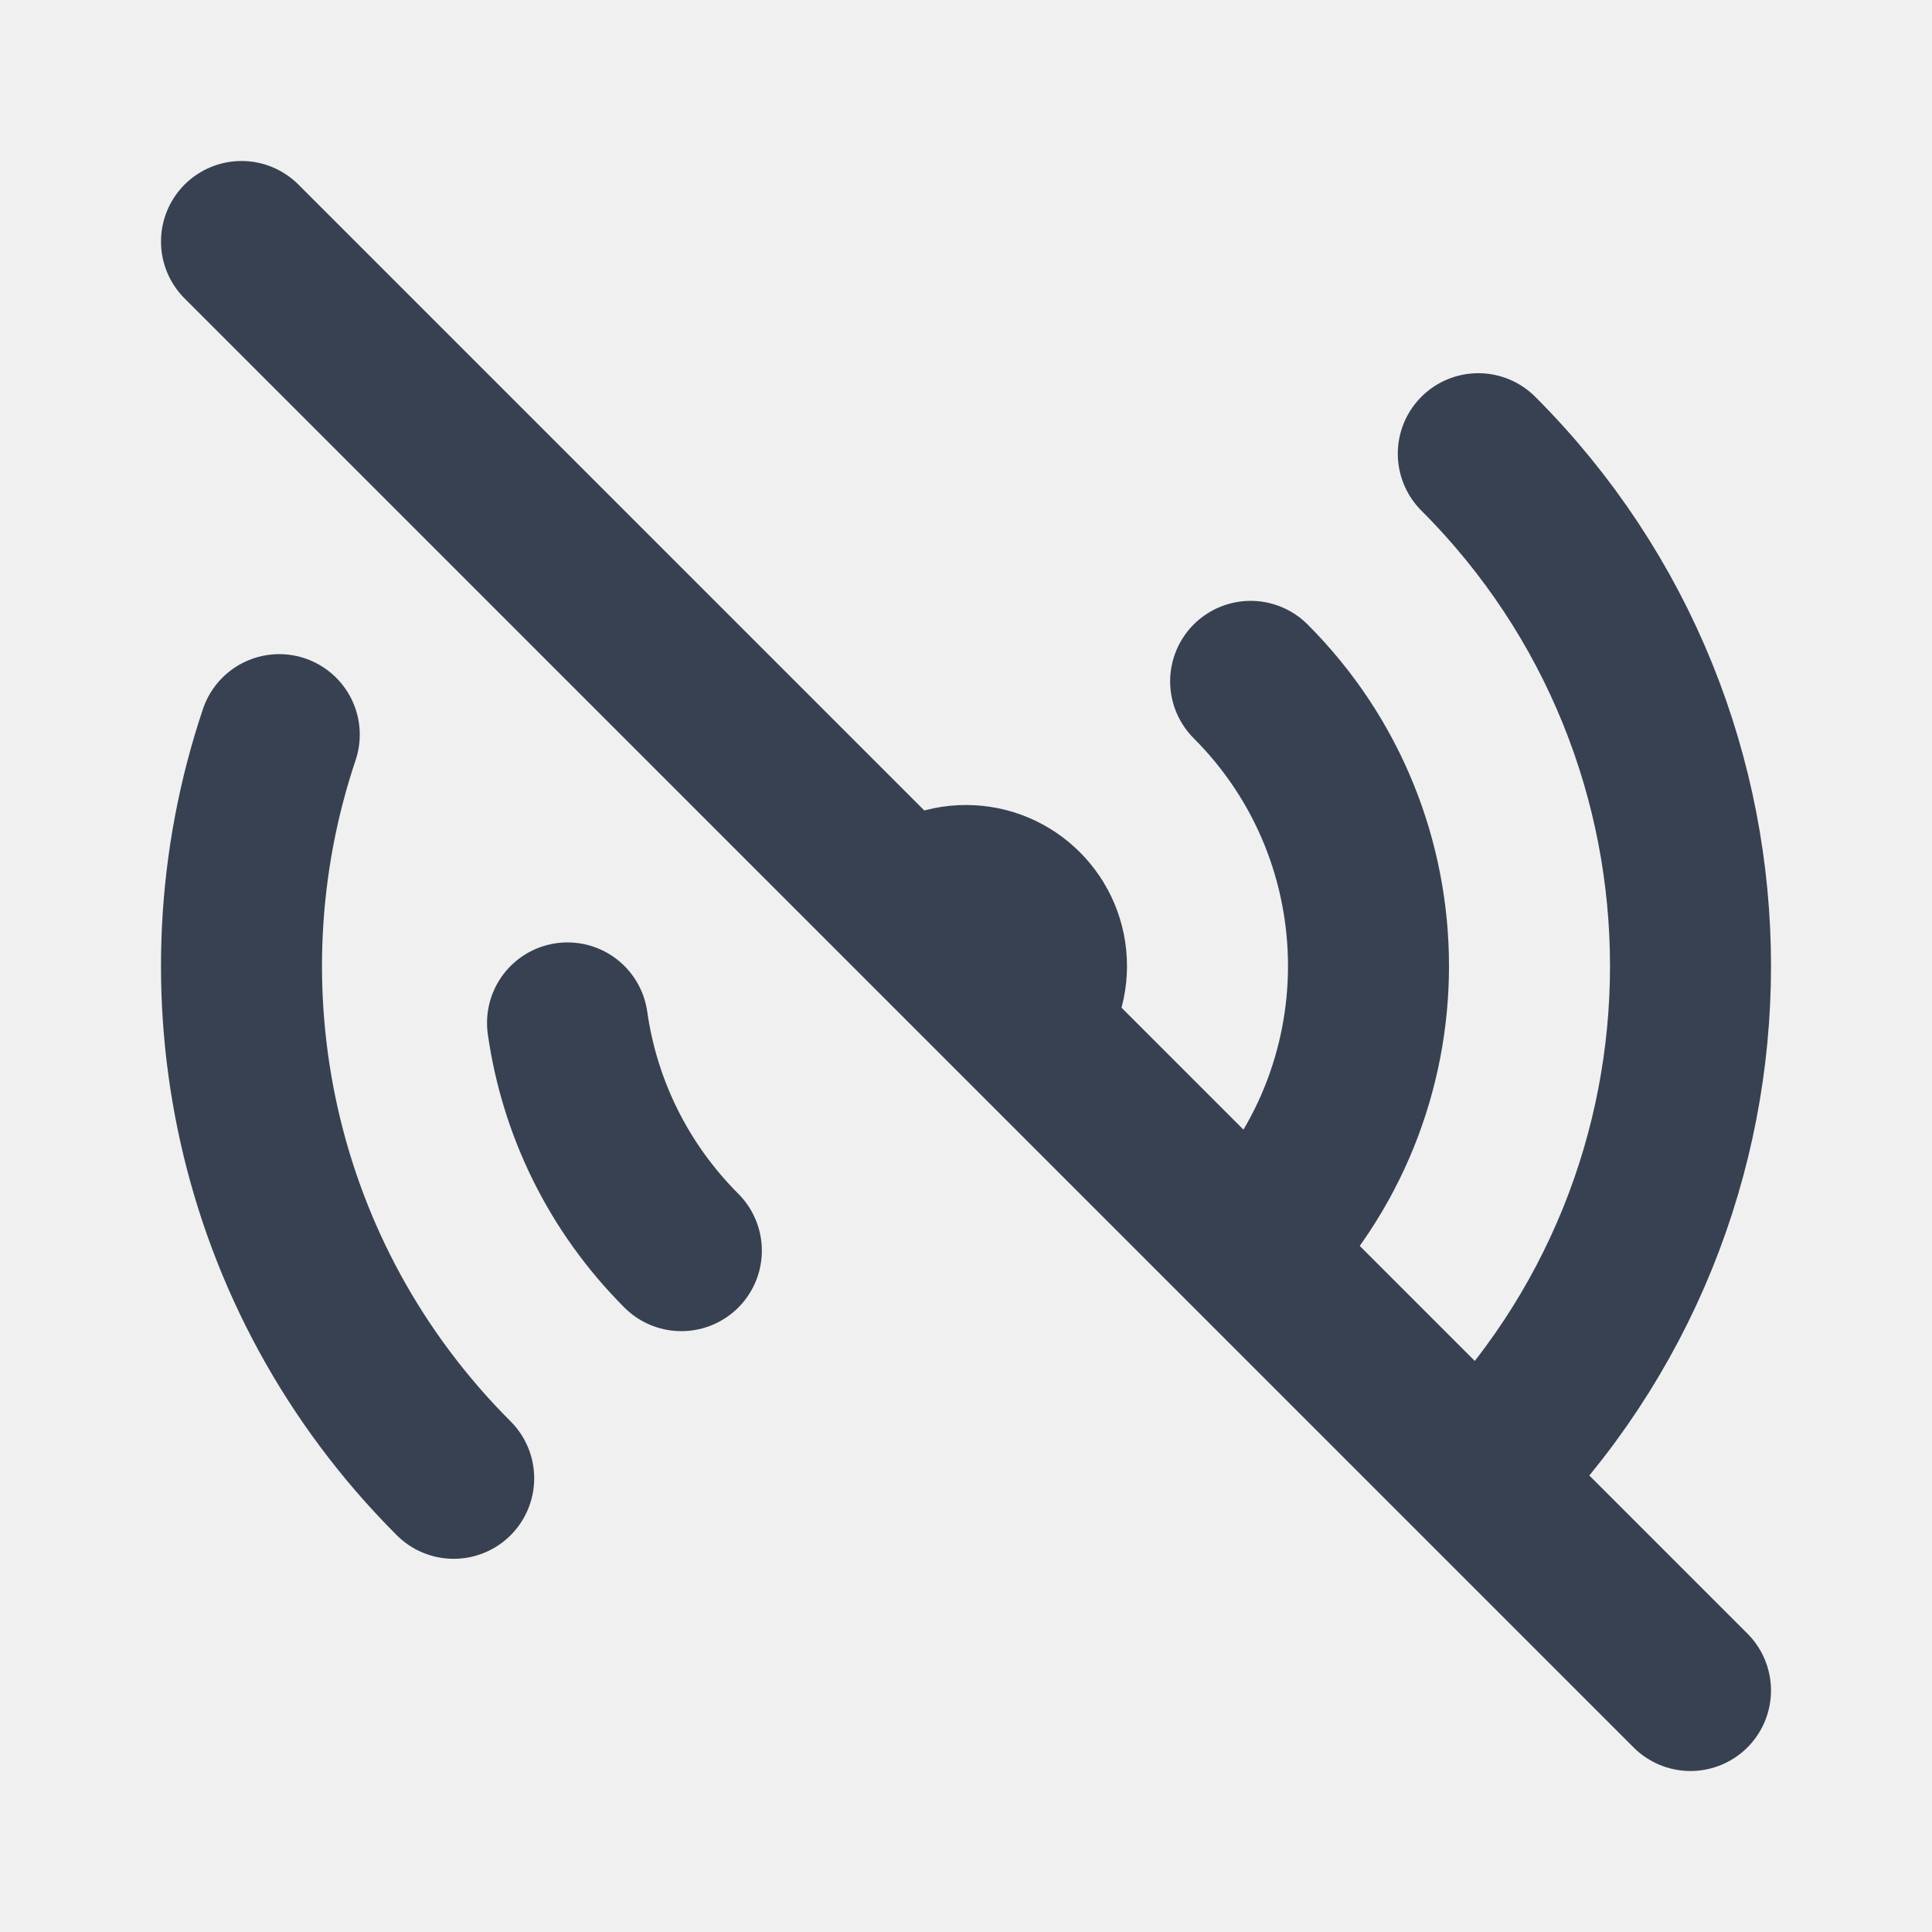
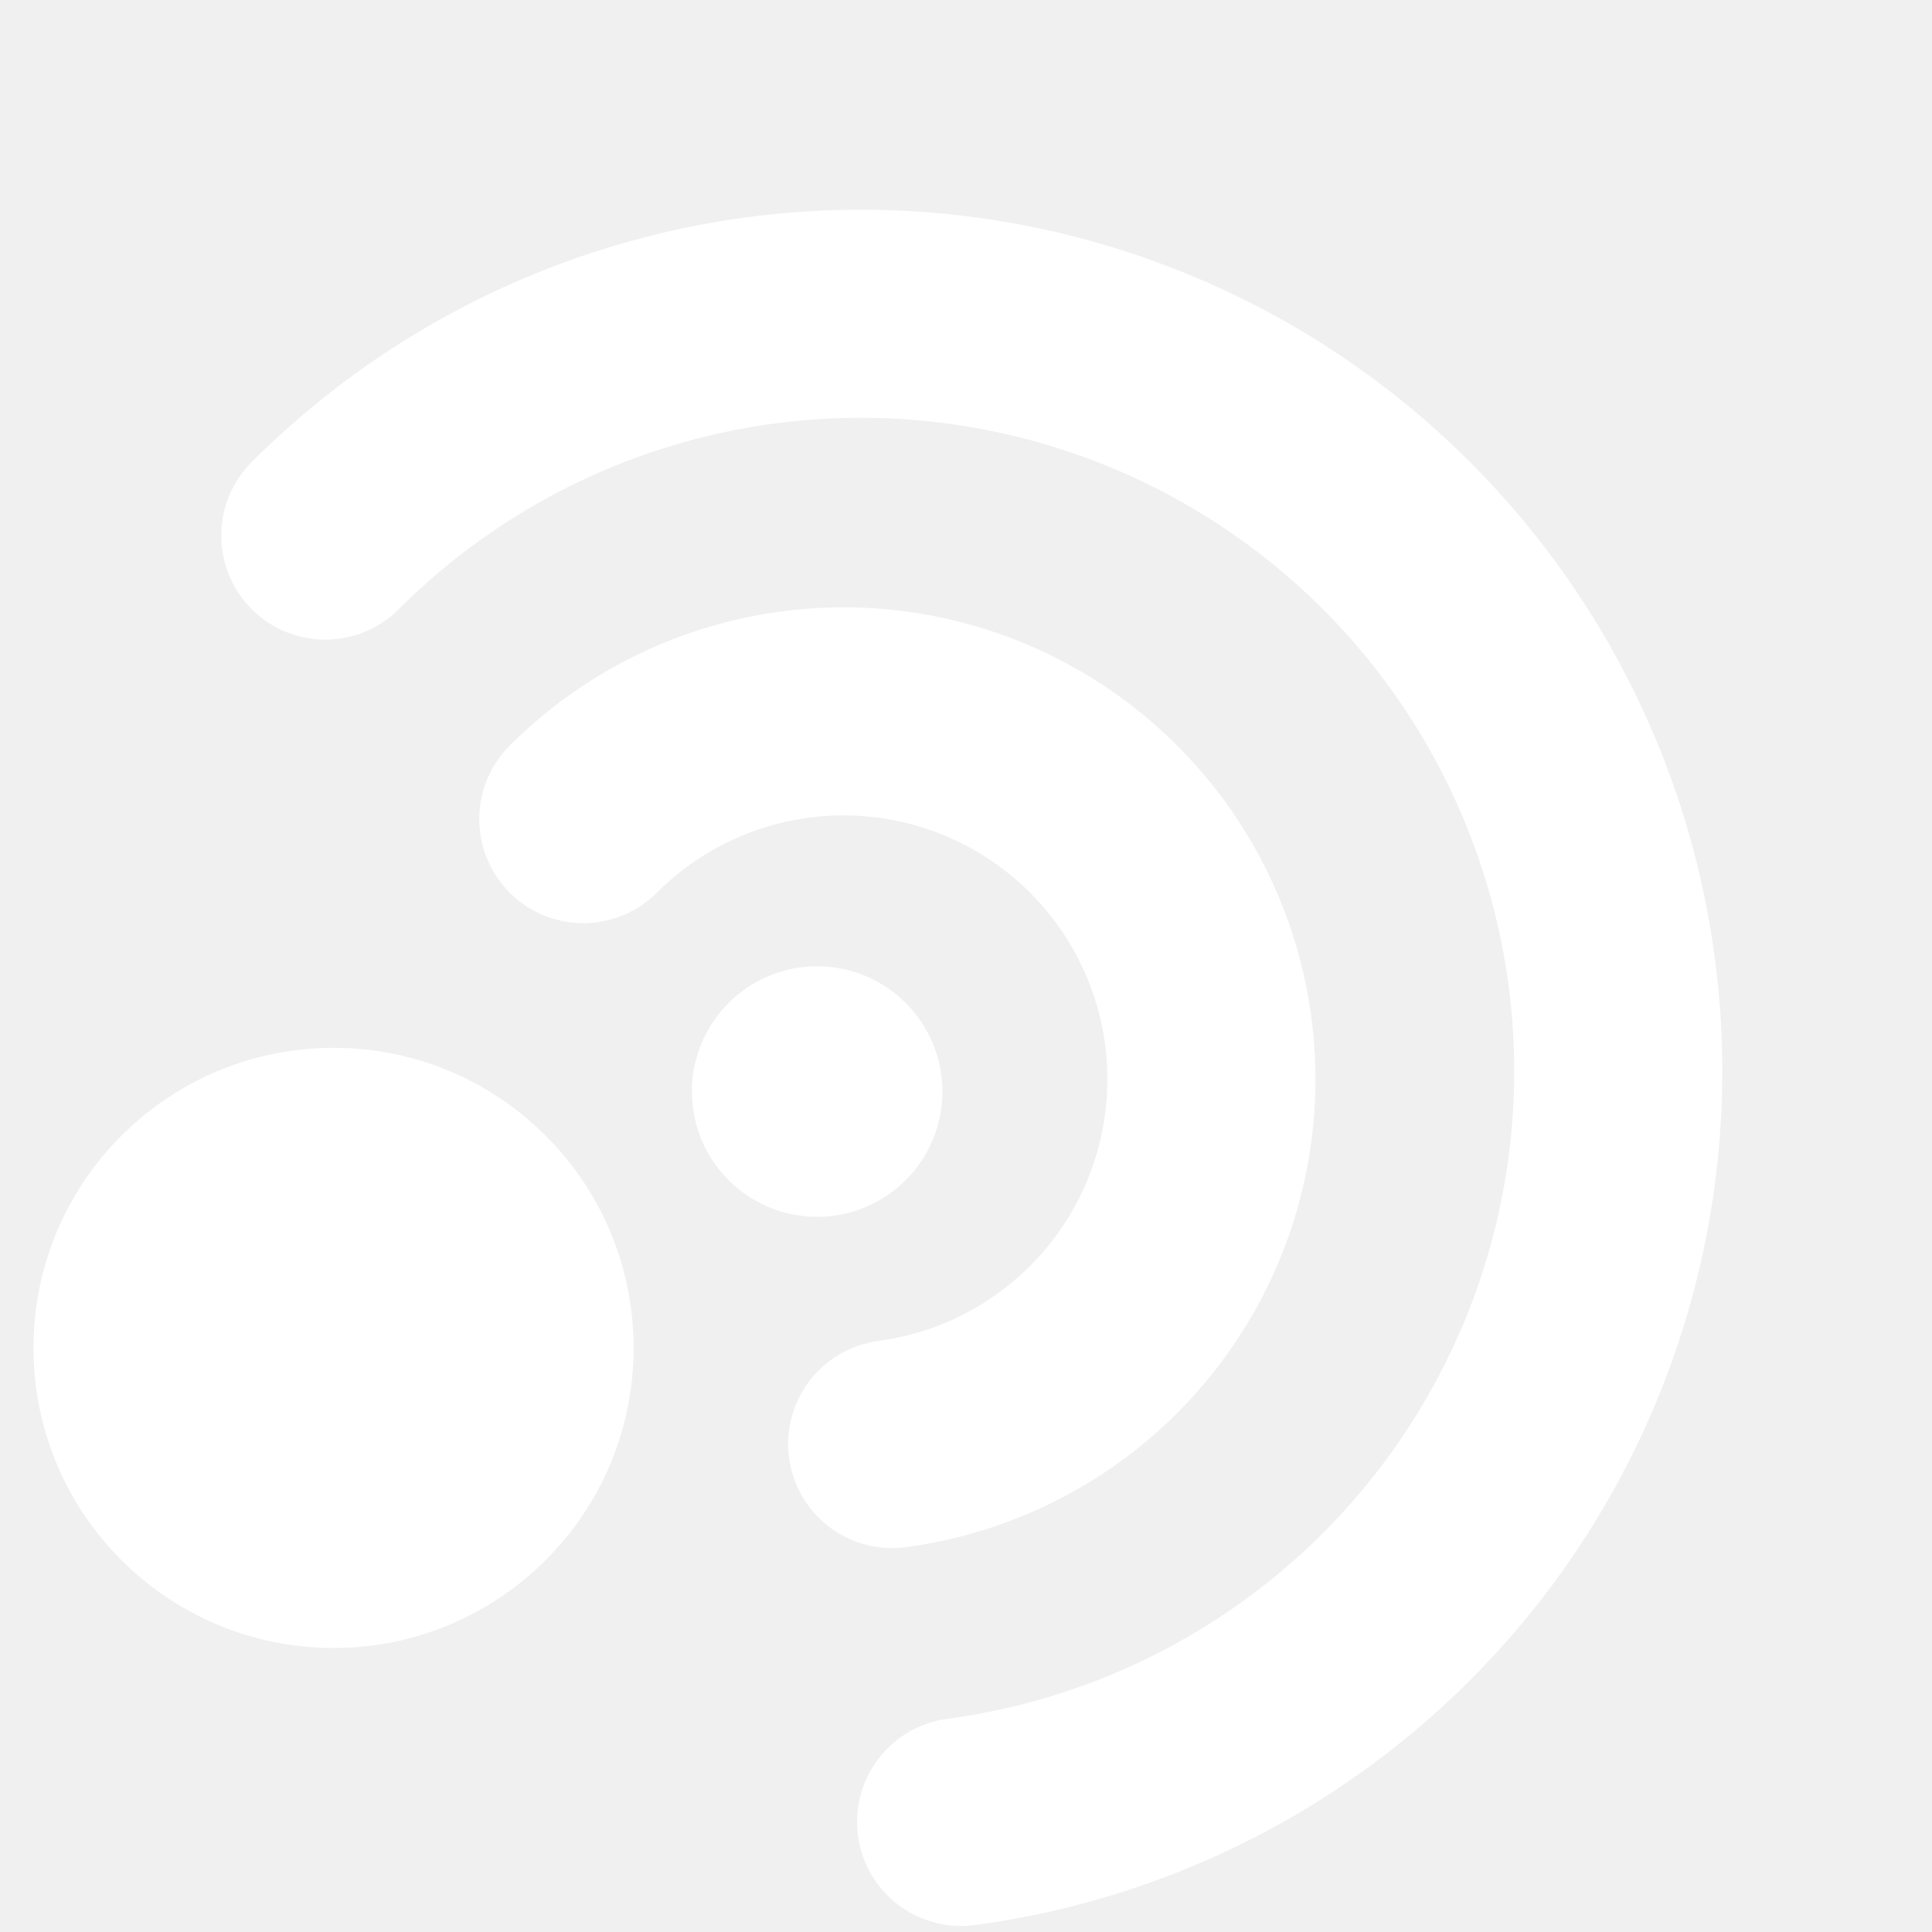
- <svg xmlns="http://www.w3.org/2000/svg" width="24" height="24" viewBox="0 0 24 24" fill="none">
-   <path d="M18.364 5.636C21.879 9.151 21.879 14.849 18.364 18.364M18.364 18.364L15.536 15.536M18.364 18.364L21 21M15.536 8.464C17.488 10.417 17.488 13.583 15.536 15.536M15.536 15.536L12.707 12.707M8.464 15.536C7.668 14.739 7.197 13.742 7.05 12.707M5.636 18.364C3.137 15.865 2.415 12.263 3.469 9.126M11.293 11.293C11.474 11.112 11.724 11 12 11C12.552 11 13 11.448 13 12C13 12.276 12.888 12.526 12.707 12.707M11.293 11.293L3 3M11.293 11.293L12.707 12.707" stroke="#374151" stroke-width="2" stroke-linecap="round" stroke-linejoin="round" />
+ <svg xmlns="http://www.w3.org/2000/svg" width="65" height="65" viewBox="0 0 65 65" fill="none">
+   <path d="M10.943 18.019C13.805 15.157 17.308 13.018 21.161 11.779C25.014 10.54 29.107 10.236 33.101 10.894C37.095 11.551 40.875 13.151 44.128 15.56C47.38 17.968 50.013 21.118 51.806 24.746C53.6 28.375 54.503 32.378 54.442 36.426C54.38 40.473 53.355 44.447 51.452 48.019C49.549 51.592 46.823 54.659 43.498 56.968C40.174 59.277 36.347 60.761 32.335 61.297" stroke="white" stroke-width="7" stroke-linecap="round" />
+   <path d="M19.624 27.559C21.015 26.168 22.716 25.129 24.588 24.527C26.46 23.925 28.448 23.778 30.389 24.097C32.329 24.417 34.165 25.194 35.745 26.364C37.325 27.534 38.604 29.064 39.476 30.827C40.347 32.59 40.786 34.534 40.756 36.501C40.726 38.467 40.228 40.397 39.304 42.133C38.379 43.868 37.054 45.358 35.44 46.48C33.824 47.602 31.965 48.323 30.016 48.583" stroke="white" stroke-width="7" stroke-linecap="round" />
+   <circle cx="27.492" cy="36.724" r="4.214" fill="white" />
+   <circle cx="11.222" cy="45.349" r="10.095" fill="white" />
</svg>
